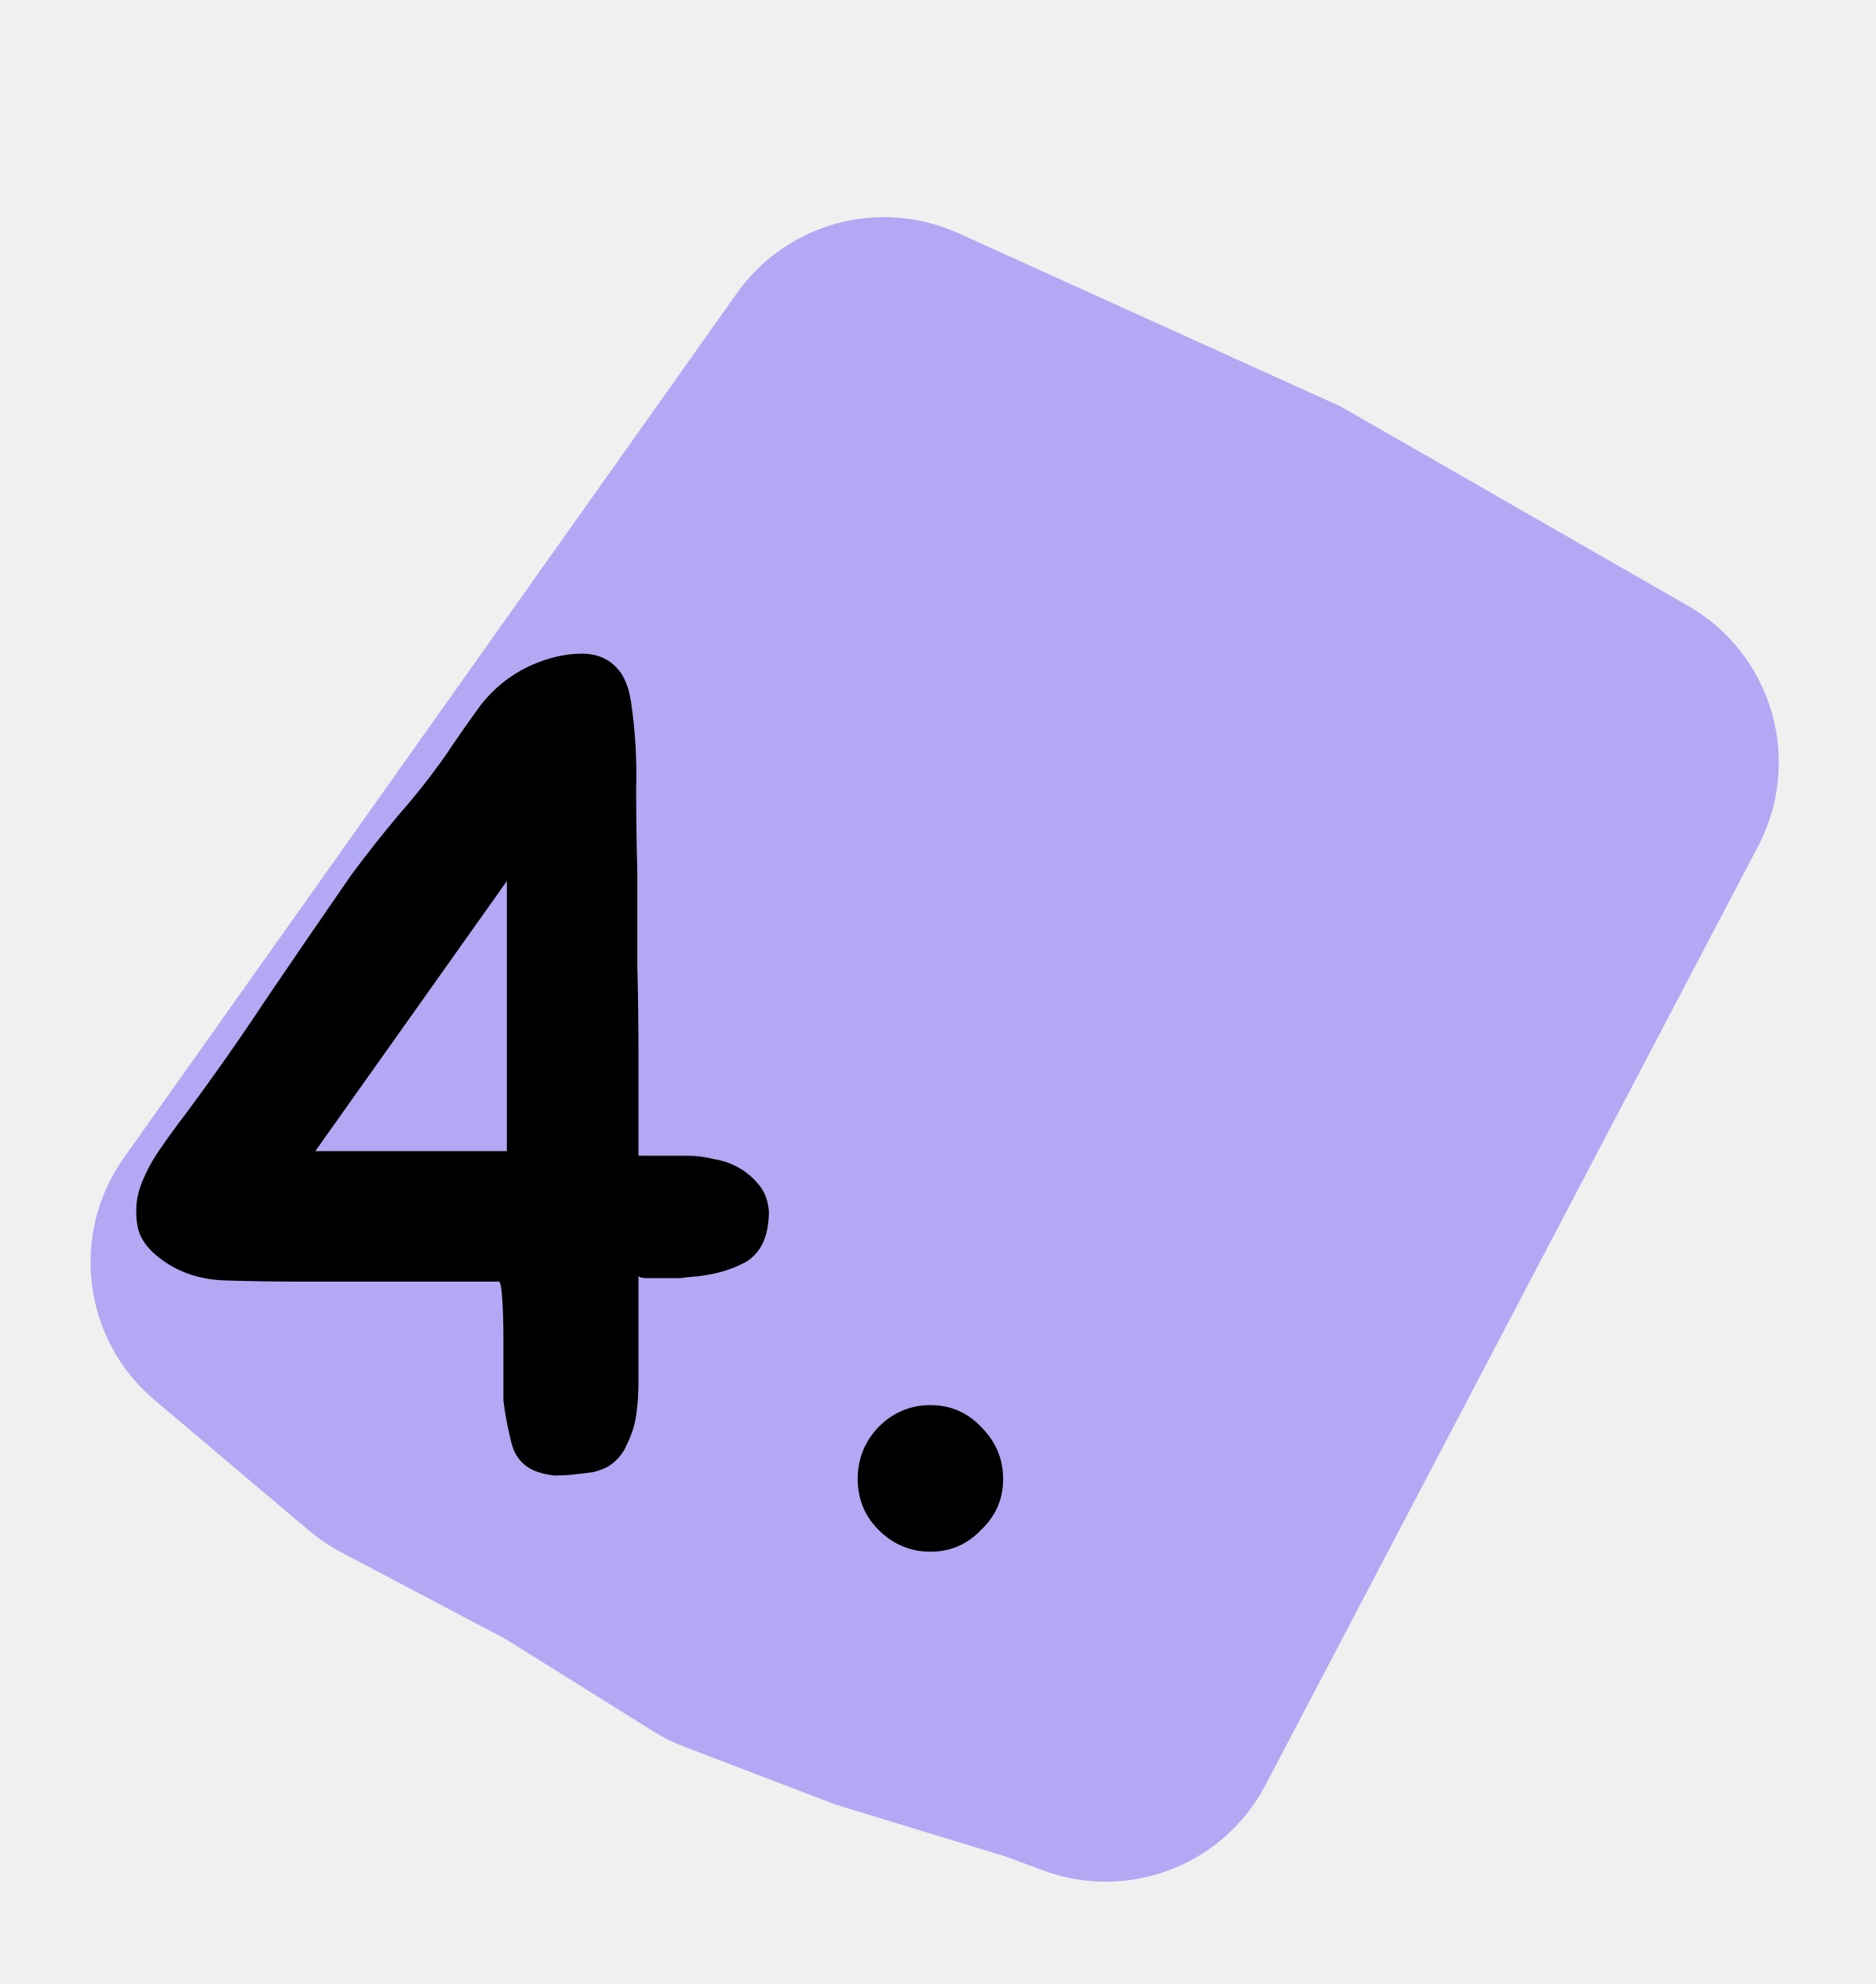
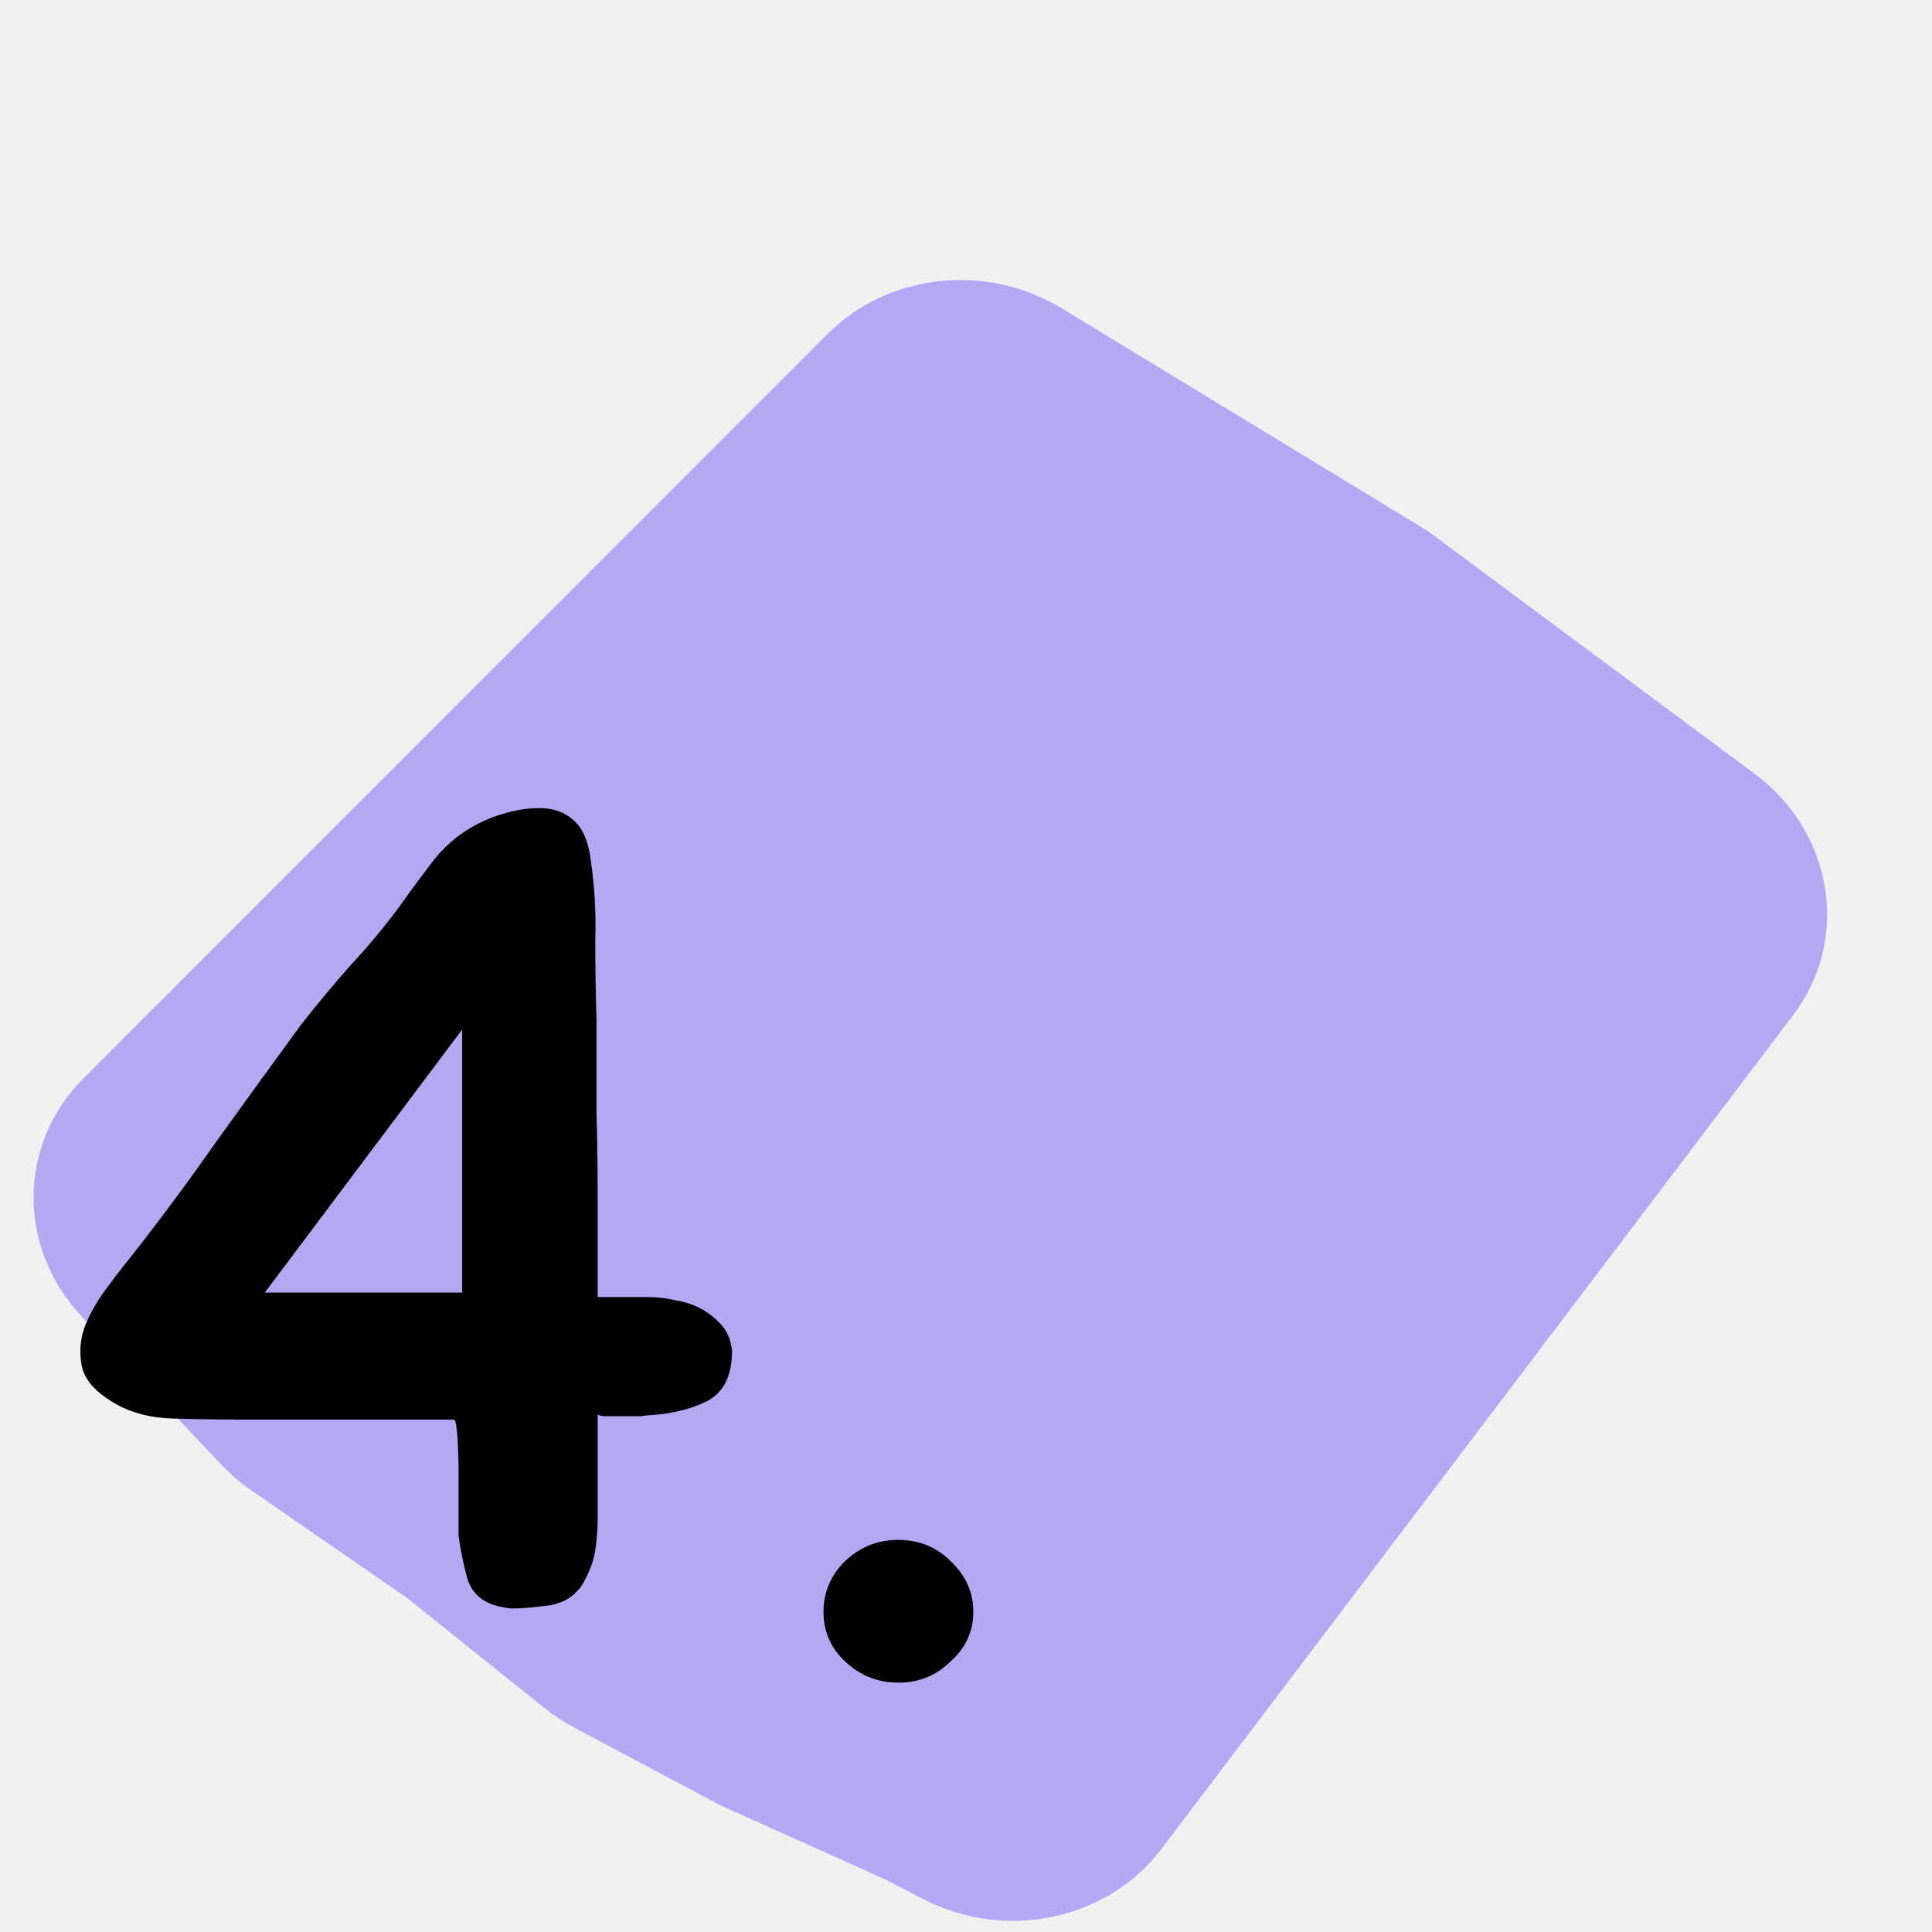
- <svg xmlns="http://www.w3.org/2000/svg" width="104" height="110" viewBox="0 0 104 110" fill="none">
-   <g clip-path="url(#clip0_32_25)">
-     <path d="M40.858 16.256C43.628 12.349 48.78 10.955 53.143 12.933L74.344 22.541L93.603 33.596C98.266 36.272 99.978 42.155 97.48 46.915L70.163 98.973C67.823 103.433 62.531 105.456 57.812 103.695L55.779 102.936L46.355 100.062L37.944 96.847C37.341 96.616 36.761 96.328 36.214 95.986L28.038 90.876L18.918 86.063C18.281 85.727 17.682 85.323 17.131 84.858L8.567 77.622C4.598 74.269 3.858 68.437 6.863 64.199L40.858 16.256Z" fill="#B2A8F3" />
-     <path d="M34.44 37.328C34.739 37.797 34.931 38.395 35.016 39.12C35.229 40.613 35.315 42.149 35.272 43.728C35.272 45.264 35.293 46.779 35.336 48.272C35.336 50.021 35.336 51.749 35.336 53.456C35.379 55.163 35.4 56.891 35.4 58.64V64.08H38.152C38.621 64.08 39.112 64.144 39.624 64.272C40.136 64.357 40.605 64.528 41.032 64.784C41.459 65.04 41.821 65.36 42.12 65.744C42.419 66.128 42.589 66.597 42.632 67.152C42.632 68.517 42.205 69.456 41.352 69.968C40.499 70.437 39.475 70.715 38.28 70.8C38.195 70.8 38.003 70.821 37.704 70.864C37.448 70.864 37.149 70.864 36.808 70.864C36.467 70.864 36.147 70.864 35.848 70.864C35.592 70.864 35.443 70.821 35.4 70.736V75.088C35.4 75.557 35.4 76.091 35.4 76.688C35.4 77.285 35.357 77.883 35.272 78.48C35.187 79.035 35.016 79.568 34.76 80.08C34.547 80.592 34.205 80.997 33.736 81.296C33.523 81.424 33.245 81.531 32.904 81.616C32.605 81.659 32.264 81.701 31.88 81.744C31.496 81.787 31.112 81.808 30.728 81.808C30.387 81.765 30.088 81.701 29.832 81.616C29.064 81.36 28.573 80.827 28.36 80.016C28.147 79.163 27.997 78.373 27.912 77.648C27.912 77.52 27.912 77.115 27.912 76.432C27.912 75.707 27.912 74.96 27.912 74.192C27.912 73.381 27.891 72.656 27.848 72.016C27.805 71.376 27.741 71.056 27.656 71.056H16.392C15.155 71.056 13.853 71.035 12.488 70.992C11.123 70.949 9.949 70.565 8.968 69.84C8.2 69.285 7.752 68.667 7.624 67.984C7.496 67.259 7.539 66.555 7.752 65.872C8.008 65.147 8.371 64.443 8.84 63.76C9.309 63.077 9.757 62.459 10.184 61.904C11.805 59.728 13.363 57.509 14.856 55.248C16.392 52.987 17.928 50.747 19.464 48.528C20.317 47.376 21.192 46.267 22.088 45.2C23.027 44.133 23.901 43.024 24.712 41.872C25.309 40.976 25.949 40.059 26.632 39.12C27.357 38.181 28.253 37.456 29.32 36.944C30.344 36.475 31.325 36.24 32.264 36.24C33.203 36.24 33.928 36.603 34.44 37.328ZM28.104 48.848L17.48 63.824H28.104V48.848ZM55.62 82C55.62 83.109 55.214 84.048 54.404 84.816C53.636 85.627 52.697 86.032 51.587 86.032C50.478 86.032 49.518 85.627 48.708 84.816C47.94 84.048 47.556 83.109 47.556 82C47.556 80.891 47.94 79.931 48.708 79.12C49.518 78.309 50.478 77.904 51.587 77.904C52.697 77.904 53.636 78.309 54.404 79.12C55.214 79.931 55.62 80.891 55.62 82Z" fill="black" />
+ <svg xmlns="http://www.w3.org/2000/svg" width="116" height="116" viewBox="0 0 116 116" fill="none">
+   <g clip-path="url(#clip0_35_9)">
+     <mask id="mask0_35_9" style="mask-type:luminance" maskUnits="userSpaceOnUse" x="0" y="0" width="116" height="116">
+       <path d="M116 0H0V116H116V0Z" fill="white" />
+     </mask>
+     <g mask="url(#mask0_35_9)">
+       <path d="M49.689 20.047C53.33 16.405 59.227 15.761 63.75 18.513L85.728 31.884L105.349 46.458C110.098 49.986 111.113 56.398 107.646 60.974L69.729 111.018C66.481 115.305 60.336 116.584 55.388 114.002L53.255 112.889L43.277 108.404L34.469 103.723C33.837 103.387 33.241 102.995 32.687 102.551L24.421 95.929L15.067 89.468C14.413 89.017 13.812 88.5 13.273 87.928L4.894 79.025C1.011 74.9 1.062 68.694 5.012 64.743L49.689 20.047Z" fill="#B2A8F3" />
+       <path d="M34.815 49.667C35.148 50.162 35.362 50.792 35.457 51.557C35.695 53.132 35.791 54.752 35.743 56.417C35.743 58.036 35.767 59.634 35.814 61.209C35.814 63.053 35.814 64.876 35.814 66.675C35.862 68.475 35.886 70.297 35.886 72.142V77.879H38.955C39.479 77.879 40.026 77.946 40.597 78.081C41.168 78.171 41.691 78.351 42.167 78.621C42.643 78.891 43.048 79.229 43.381 79.633C43.714 80.038 43.904 80.533 43.952 81.118C43.952 82.558 43.476 83.548 42.524 84.088C41.573 84.583 40.431 84.875 39.098 84.965C39.003 84.965 38.789 84.988 38.456 85.033C38.17 85.033 37.837 85.033 37.456 85.033C37.075 85.033 36.718 85.033 36.385 85.033C36.1 85.033 35.933 84.988 35.886 84.898V89.487C35.886 89.982 35.886 90.545 35.886 91.174C35.886 91.804 35.838 92.434 35.743 93.064C35.648 93.649 35.457 94.212 35.172 94.751C34.934 95.291 34.553 95.719 34.03 96.034C33.792 96.169 33.482 96.281 33.102 96.371C32.769 96.416 32.388 96.461 31.959 96.506C31.531 96.551 31.103 96.574 30.675 96.574C30.294 96.529 29.961 96.461 29.675 96.371C28.819 96.101 28.271 95.539 28.033 94.684C27.795 93.784 27.629 92.952 27.534 92.187C27.534 92.052 27.534 91.624 27.534 90.904C27.534 90.14 27.534 89.352 27.534 88.542C27.534 87.687 27.51 86.922 27.462 86.248C27.415 85.573 27.343 85.235 27.248 85.235H14.684C13.304 85.235 11.853 85.213 10.33 85.168C8.807 85.123 7.498 84.718 6.404 83.953C5.547 83.368 5.047 82.716 4.905 81.996C4.762 81.231 4.81 80.488 5.047 79.769C5.333 79.004 5.738 78.261 6.261 77.541C6.785 76.821 7.284 76.169 7.76 75.584C9.568 73.289 11.306 70.95 12.971 68.565C14.684 66.18 16.398 63.818 18.111 61.478C19.063 60.264 20.038 59.094 21.038 57.969C22.085 56.844 23.06 55.674 23.964 54.459C24.631 53.514 25.345 52.547 26.106 51.557C26.915 50.567 27.914 49.803 29.104 49.263C30.246 48.768 31.341 48.52 32.388 48.52C33.435 48.52 34.244 48.903 34.815 49.667ZM27.748 61.816L15.898 77.609H27.748V61.816ZM58.438 96.776C58.438 97.946 57.986 98.936 57.082 99.746C56.225 100.601 55.178 101.028 53.941 101.028C52.704 101.028 51.633 100.601 50.729 99.746C49.872 98.936 49.444 97.946 49.444 96.776C49.444 95.606 49.872 94.594 50.729 93.739C51.633 92.884 52.704 92.457 53.941 92.457C55.178 92.457 56.225 92.884 57.082 93.739C57.986 94.594 58.438 95.606 58.438 96.776Z" fill="black" />
+     </g>
  </g>
  <defs>
-     <clipPath id="clip0_32_25">
-       <rect width="104" height="110" fill="white" />
+     <clipPath id="clip0_35_9">
+       <rect width="116" height="116" fill="white" />
    </clipPath>
  </defs>
</svg>
